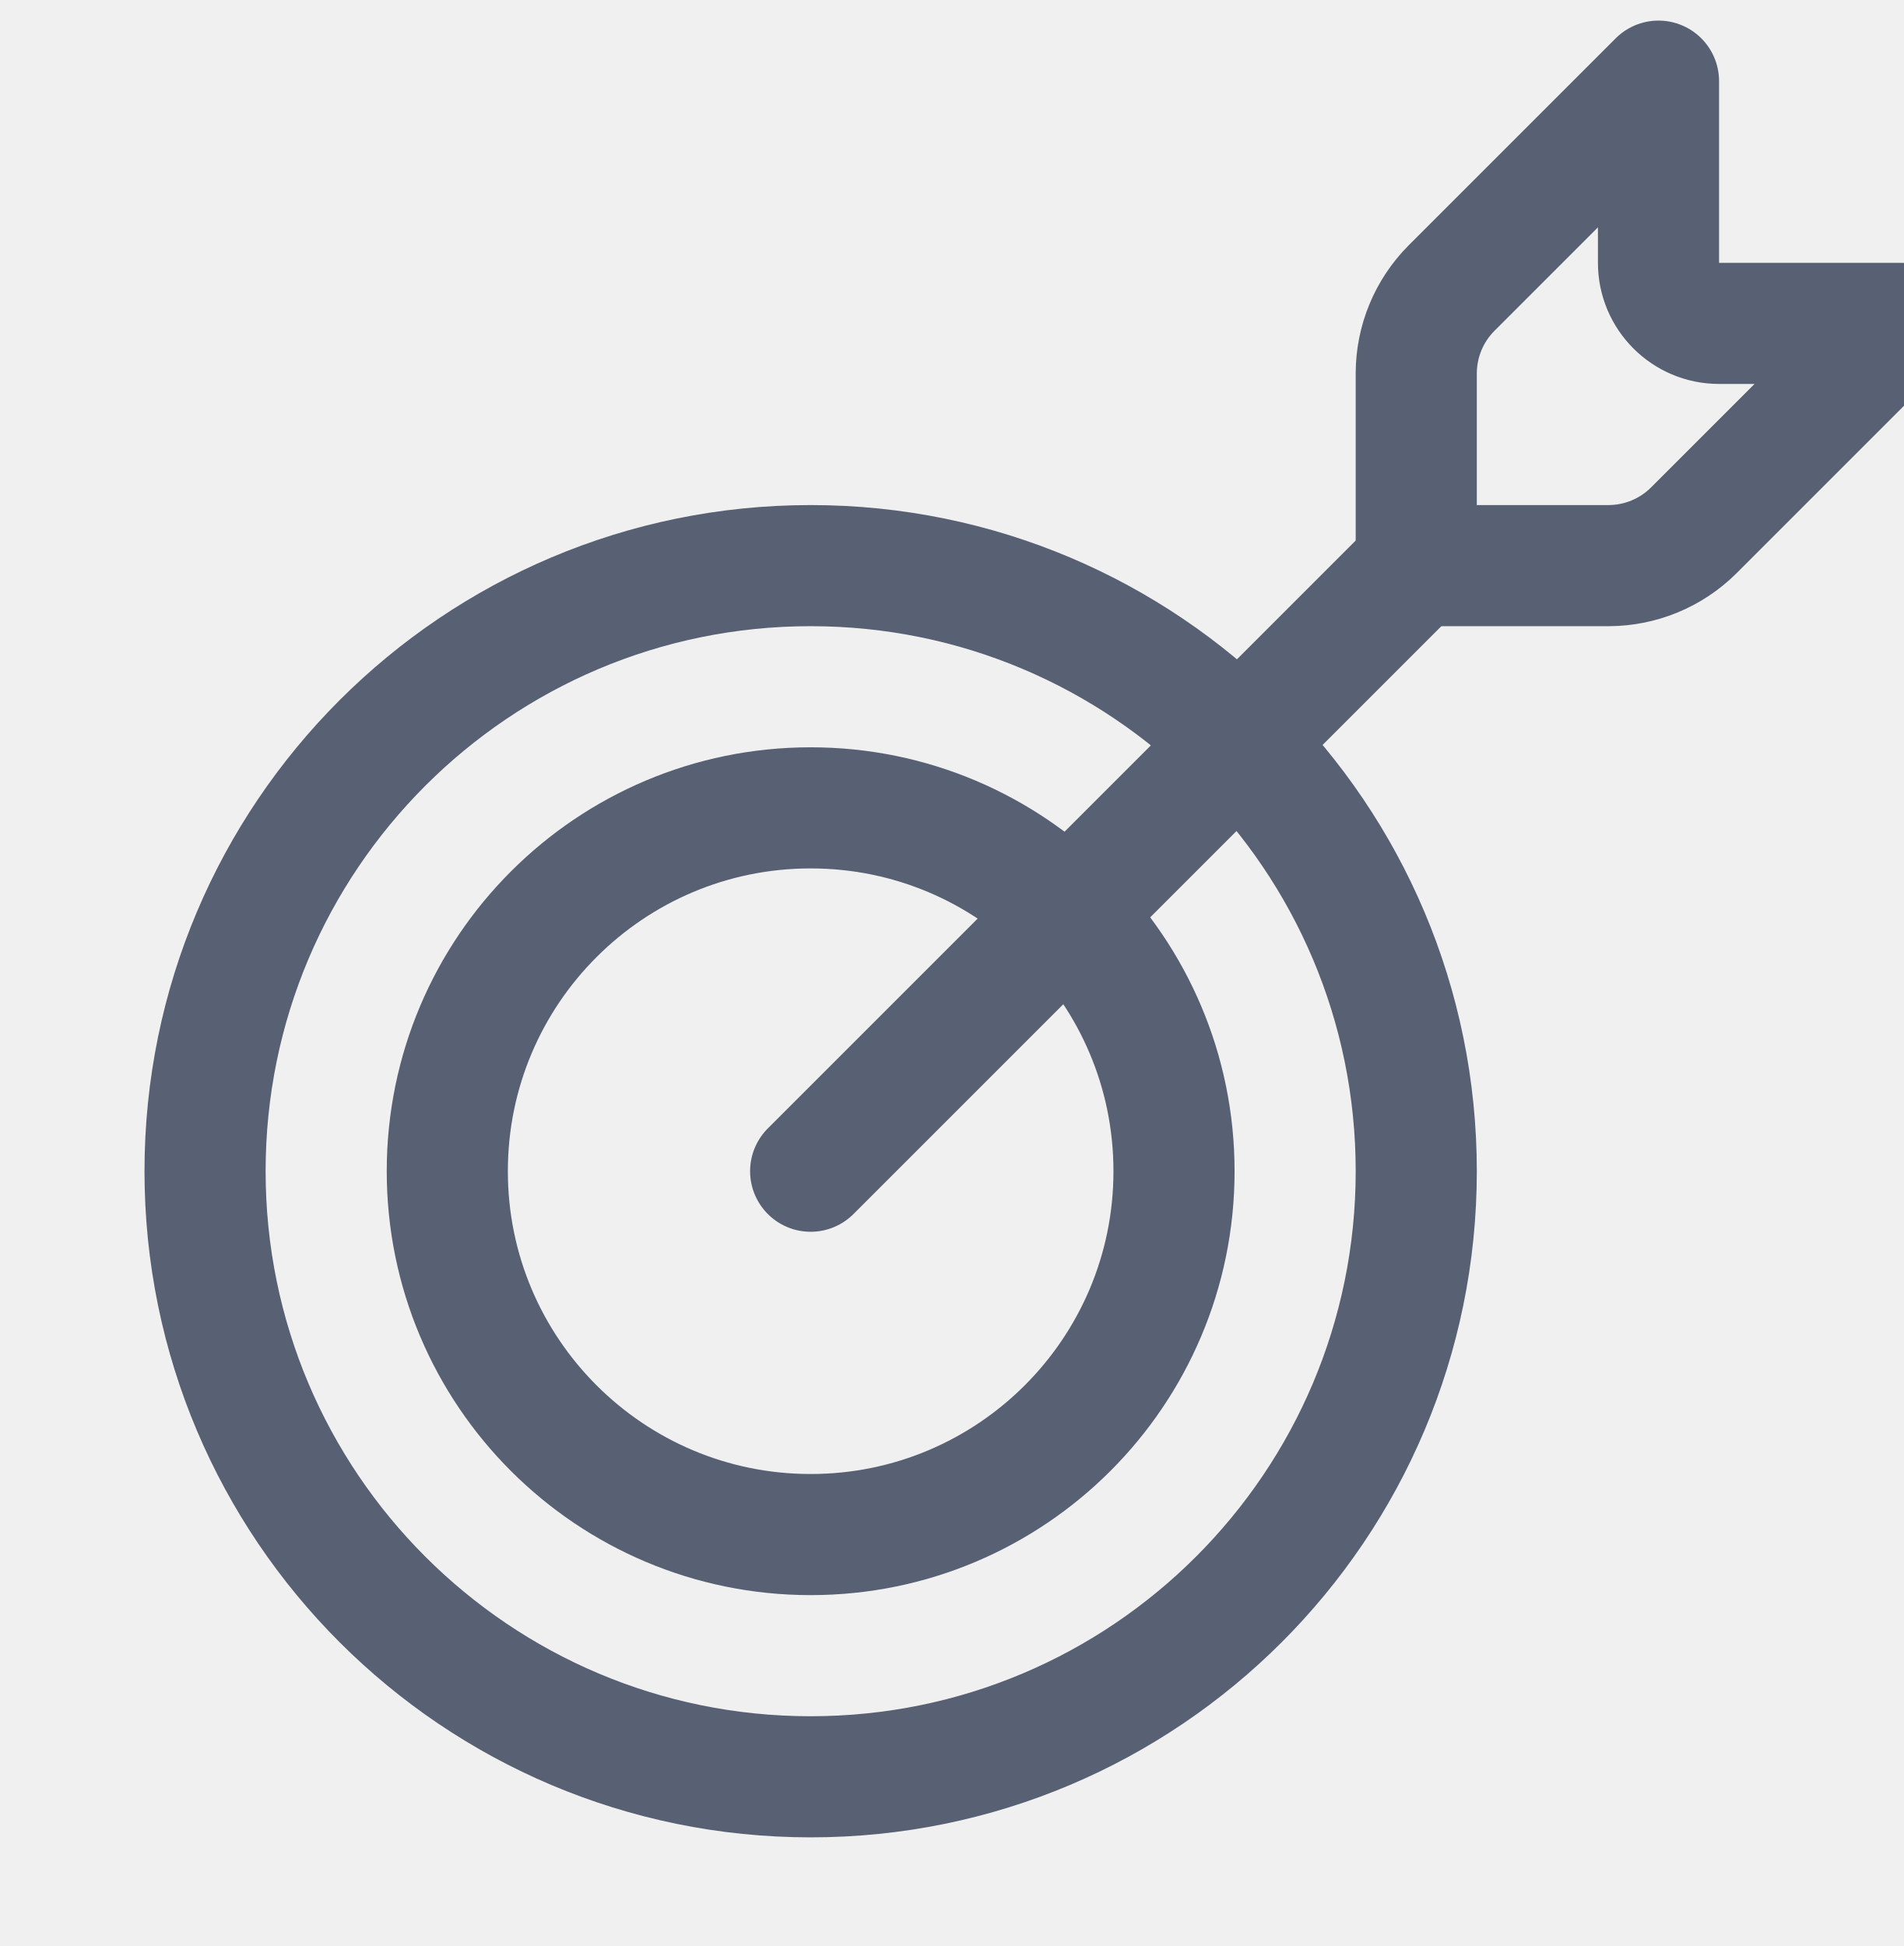
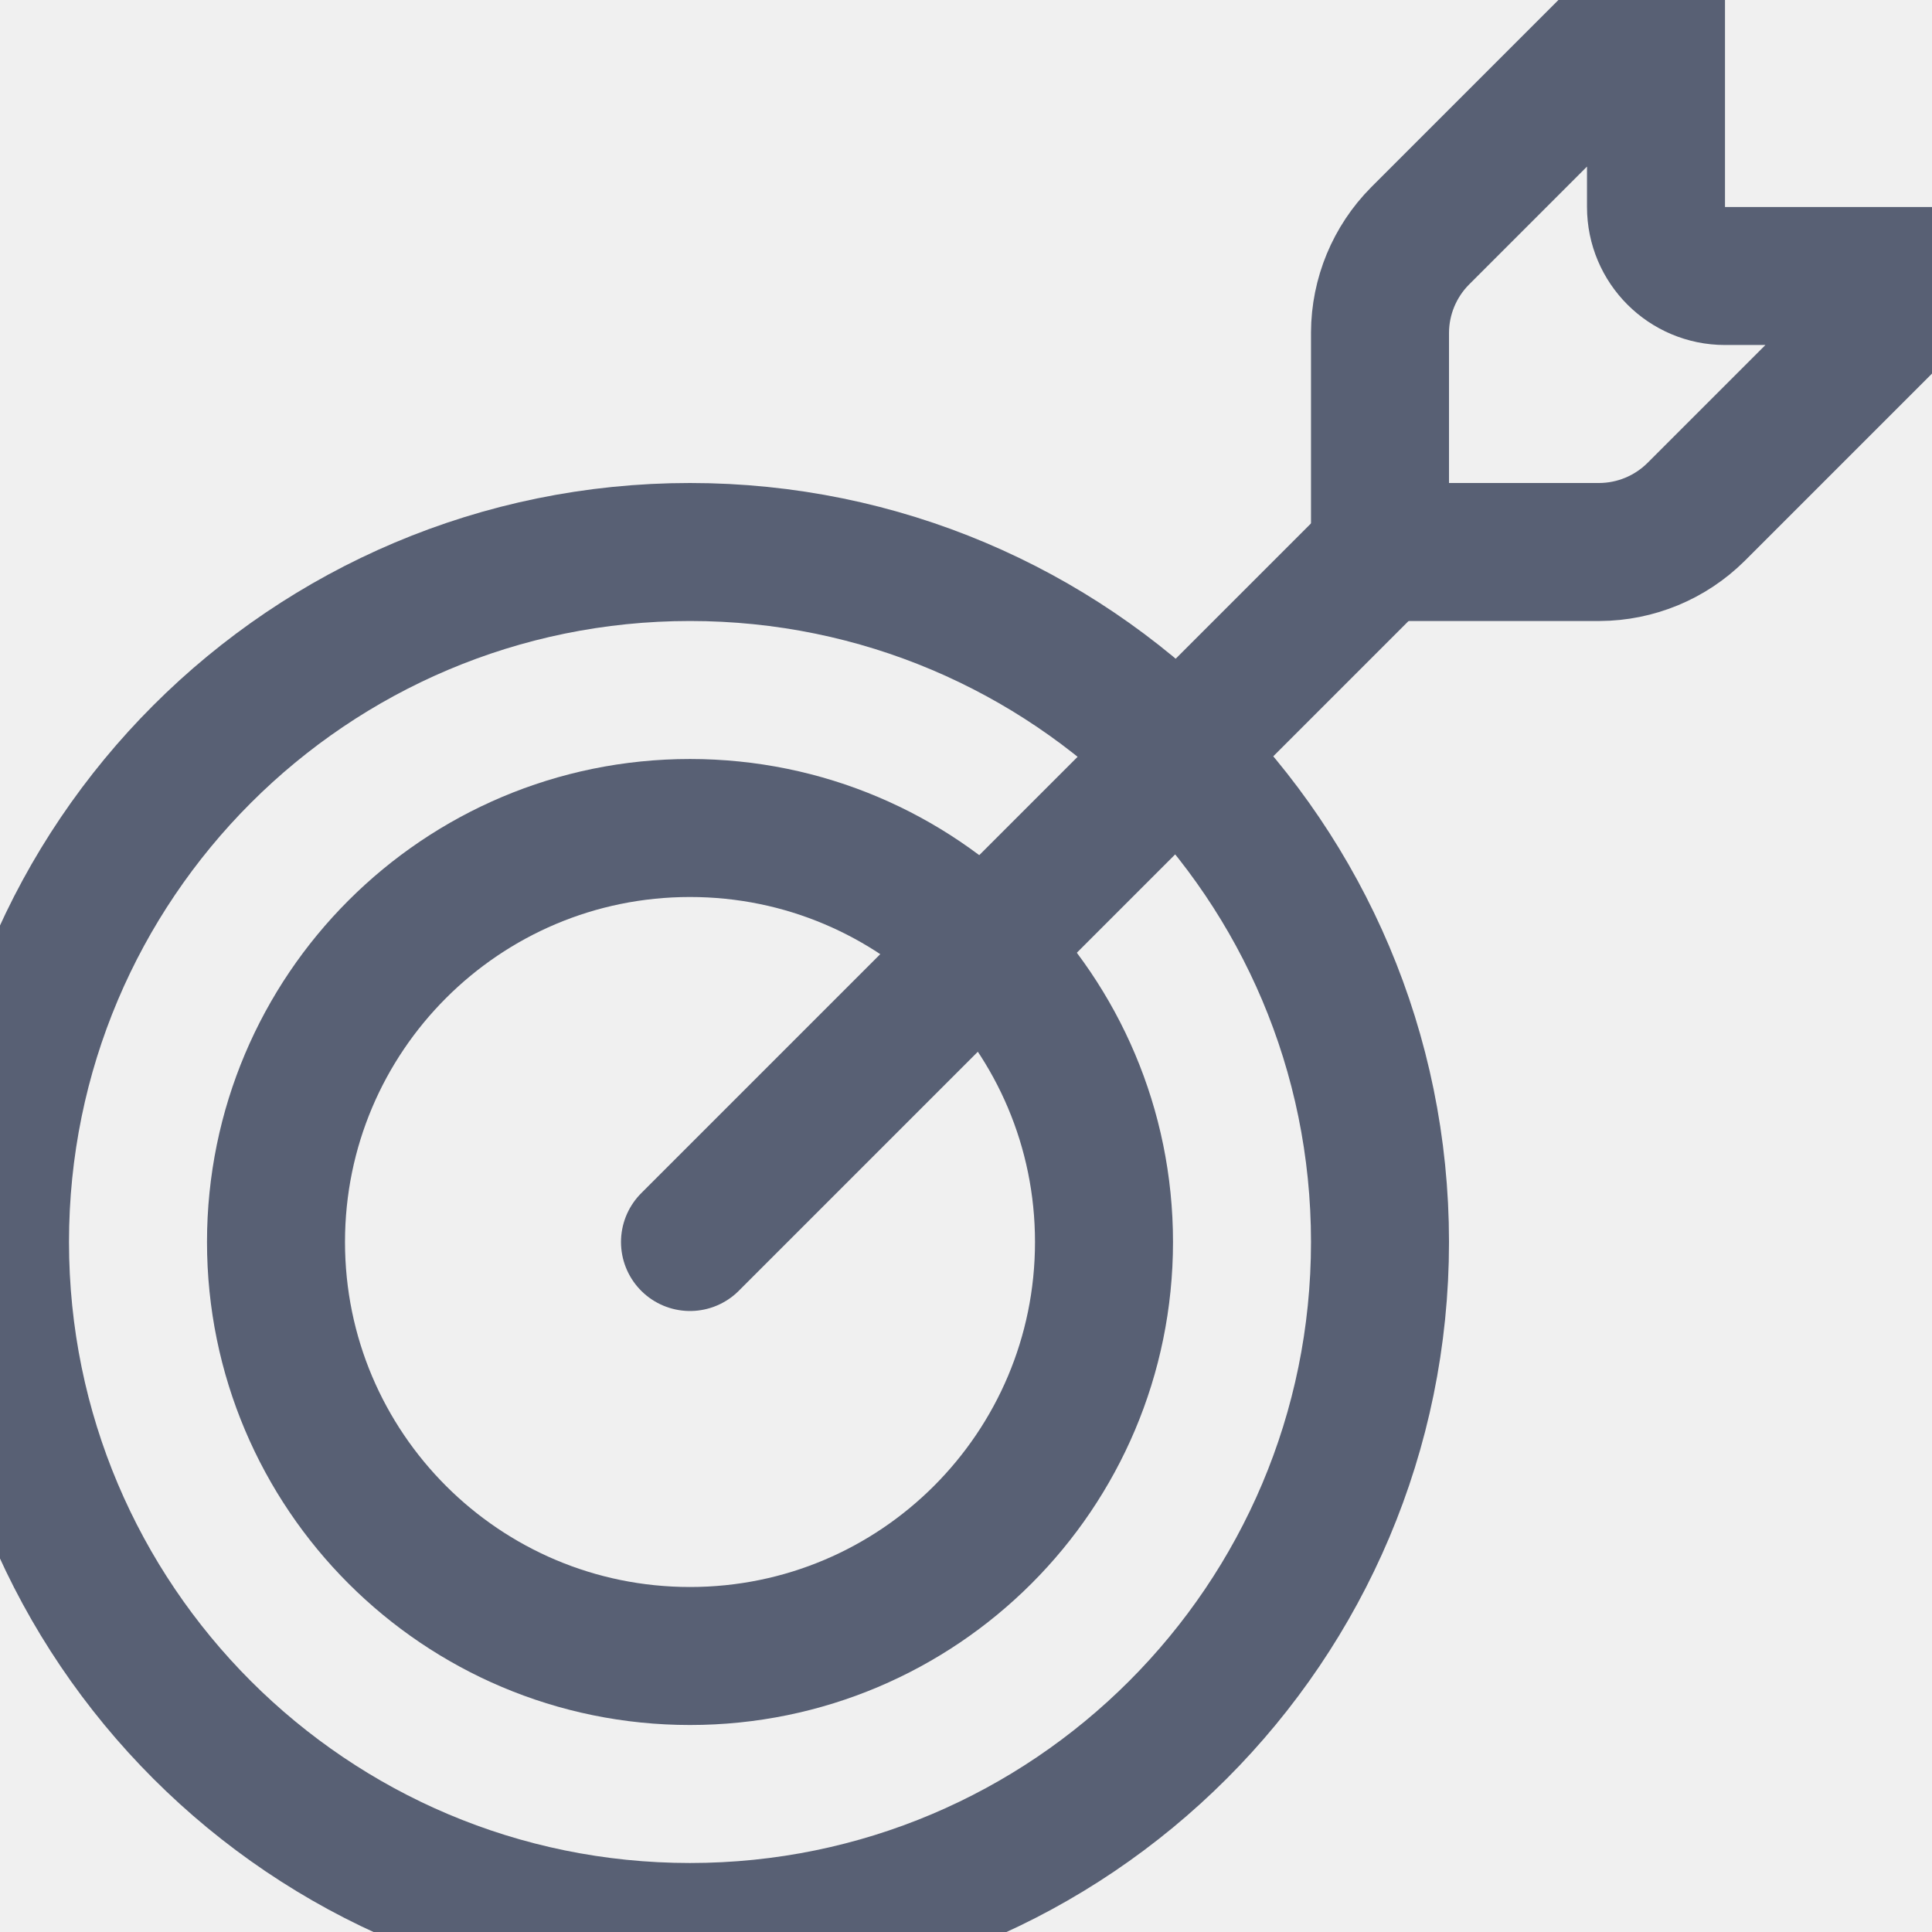
- <svg xmlns="http://www.w3.org/2000/svg" viewBox="-24.193 271.83 15.719 16.067" width="15.719px" height="16.067px" style="enable-background:new 0 0 400 1000;">
+ <svg xmlns="http://www.w3.org/2000/svg" viewBox="81.5 273.5 14 14" width="14px" height="14px">
  <defs>
-     <style>.cls-1,.cls-100,.cls-101,.cls-103,.cls-104,.cls-109,.cls-117,.cls-118,.cls-126,.cls-133,.cls-134,.cls-137,.cls-149,.cls-152,.cls-153,.cls-154,.cls-156,.cls-157,.cls-158,.cls-165,.cls-17,.cls-18,.cls-19,.cls-20,.cls-22,.cls-23,.cls-27,.cls-28,.cls-29,.cls-3,.cls-30,.cls-31,.cls-37,.cls-38,.cls-4,.cls-40,.cls-41,.cls-42,.cls-45,.cls-46,.cls-47,.cls-5,.cls-66,.cls-67,.cls-68,.cls-7,.cls-83,.cls-87,.cls-9,.cls-92,.cls-93,.cls-97,.cls-99{fill:none;}.cls-127,.cls-166,.cls-2,.cls-33,.cls-91{fill:#4262f0;}.cls-100,.cls-11,.cls-125,.cls-127,.cls-134,.cls-137,.cls-138,.cls-148,.cls-166,.cls-2,.cls-40,.cls-41,.cls-87,.cls-91{stroke:#4262f0;}.cls-10,.cls-100,.cls-101,.cls-103,.cls-104,.cls-107,.cls-109,.cls-11,.cls-12,.cls-126,.cls-13,.cls-132,.cls-148,.cls-157,.cls-158,.cls-16,.cls-166,.cls-171,.cls-19,.cls-2,.cls-20,.cls-27,.cls-28,.cls-29,.cls-37,.cls-38,.cls-4,.cls-41,.cls-43,.cls-44,.cls-45,.cls-66,.cls-67,.cls-68,.cls-7,.cls-81,.cls-84,.cls-85,.cls-87,.cls-92,.cls-93,.cls-94,.cls-95,.cls-96,.cls-99{stroke-miterlimit:10;}.cls-110,.cls-133,.cls-153,.cls-27,.cls-3,.cls-84{stroke:#fff;}.cls-103,.cls-104,.cls-105,.cls-107,.cls-108,.cls-110,.cls-117,.cls-118,.cls-119,.cls-120,.cls-121,.cls-122,.cls-123,.cls-124,.cls-125,.cls-127,.cls-128,.cls-129,.cls-133,.cls-135,.cls-136,.cls-137,.cls-138,.cls-149,.cls-150,.cls-152,.cls-153,.cls-154,.cls-155,.cls-156,.cls-158,.cls-159,.cls-17,.cls-18,.cls-19,.cls-20,.cls-22,.cls-24,.cls-25,.cls-27,.cls-29,.cls-3,.cls-31,.cls-37,.cls-39,.cls-40,.cls-41,.cls-42,.cls-46,.cls-5,.cls-64,.cls-66,.cls-68,.cls-7,.cls-83,.cls-85,.cls-88,.cls-89,.cls-90,.cls-91,.cls-92,.cls-93,.cls-96,.cls-97,.cls-99{stroke-linecap:round;}.cls-105,.cls-108,.cls-110,.cls-117,.cls-118,.cls-119,.cls-120,.cls-121,.cls-122,.cls-123,.cls-124,.cls-125,.cls-127,.cls-128,.cls-129,.cls-133,.cls-134,.cls-135,.cls-136,.cls-137,.cls-138,.cls-149,.cls-150,.cls-153,.cls-154,.cls-155,.cls-159,.cls-165,.cls-17,.cls-18,.cls-22,.cls-23,.cls-24,.cls-25,.cls-3,.cls-30,.cls-31,.cls-35,.cls-39,.cls-40,.cls-42,.cls-46,.cls-47,.cls-5,.cls-64,.cls-83,.cls-88,.cls-89,.cls-90,.cls-91,.cls-97{stroke-linejoin:round;}.cls-10,.cls-108,.cls-150,.cls-154,.cls-157,.cls-158,.cls-16,.cls-23,.cls-25,.cls-28,.cls-29,.cls-30,.cls-31,.cls-35,.cls-39,.cls-4,.cls-47,.cls-5,.cls-7,.cls-85{stroke:#586074;}.cls-24,.cls-6{fill:#7c869c;}.cls-108,.cls-150,.cls-16,.cls-163,.cls-25,.cls-8,.cls-85{fill:#586074;}.cls-148,.cls-21,.cls-86,.cls-9{opacity:0;}.cls-10,.cls-11,.cls-110,.cls-111,.cls-12,.cls-135,.cls-136,.cls-138,.cls-14,.cls-148,.cls-161,.cls-21,.cls-35,.cls-39,.cls-44,.cls-64,.cls-84,.cls-86,.cls-88,.cls-94{fill:#fff;}.cls-101,.cls-12,.cls-13,.cls-159,.cls-17,.cls-19,.cls-42,.cls-67,.cls-68,.cls-88,.cls-89{stroke:#31b491;}.cls-13,.cls-15,.cls-159,.cls-89{fill:#31b491;}.cls-100,.cls-103,.cls-104,.cls-105,.cls-159,.cls-17,.cls-18,.cls-28,.cls-29,.cls-30,.cls-31,.cls-67,.cls-68,.cls-93,.cls-95,.cls-96{stroke-width:2px;}.cls-18,.cls-45,.cls-46,.cls-81,.cls-92,.cls-93{stroke:#f07d42;}.cls-156,.cls-165,.cls-171,.cls-20,.cls-38,.cls-43,.cls-83,.cls-94{stroke:#ec4243;}.cls-107,.cls-132,.cls-22,.cls-90,.cls-99{stroke:#1f2229;}.cls-23{stroke-linecap:square;}.cls-24,.cls-64{stroke:#7c869c;}.cls-171,.cls-26,.cls-43{fill:#ec4243;}.cls-32,.cls-81{fill:#f07d42;}.cls-105,.cls-120,.cls-34{fill:#99a1b2;}.cls-36{clip-path:url(#clip-path);}.cls-104,.cls-37,.cls-44{stroke:#d3d7de;}.cls-48{fill:#ec1c24;}.cls-49{fill:#0057a7;}.cls-50{fill:#006838;}.cls-51{fill:#f48120;}.cls-52{fill:url(#linear-gradient);}.cls-53{fill:url(#linear-gradient-2);}.cls-54{fill:url(#linear-gradient-3);}.cls-55{fill:url(#linear-gradient-4);}.cls-56{fill:url(#linear-gradient-5);}.cls-57{fill:url(#linear-gradient-6);}.cls-58{fill:url(#linear-gradient-7);}.cls-59{fill:url(#linear-gradient-8);}.cls-60{fill:url(#linear-gradient-9);}.cls-61{fill:url(#linear-gradient-10);}.cls-62{fill:url(#linear-gradient-11);}.cls-63{fill:url(#linear-gradient-12);}.cls-65{clip-path:url(#clip-path-2);}.cls-103,.cls-105,.cls-117,.cls-120,.cls-66{stroke:#99a1b2;}.cls-69{fill:#e64a19;}.cls-70{fill:#5a2479;}.cls-71{fill:#8034ad;}.cls-72{fill:#f2f2f2;}.cls-73{fill:#f14336;}.cls-74{fill:#d32e2a;}.cls-75{fill:#ffd15c;}.cls-76{fill:#f8b64c;}.cls-77{fill:#40596b;}.cls-78{fill:#cdd6e0;}.cls-79{fill:#ff7058;}.cls-80{fill:#b8642f;}.cls-82{fill:#d3d7de;}.cls-111,.cls-86{fill-opacity:0;}.cls-107,.cls-132,.cls-90{fill:#1f2229;}.cls-132,.cls-90{opacity:0.6;}.cls-155,.cls-95,.cls-96{fill:#636c83;}.cls-135,.cls-136,.cls-155,.cls-95,.cls-96{stroke:#636c83;}.cls-97{stroke:#892320;}.cls-98{fill:#e9b449;}.cls-102{fill:#337eff;}.cls-106{clip-path:url(#clip-path-3);}.cls-107{opacity:0.4;}.cls-108,.cls-127{stroke-width:0.5px;}.cls-109{stroke:#000;}.cls-112{fill:#e2e4e9;}.cls-113,.cls-119,.cls-121{fill:#c5c9d3;}.cls-114,.cls-124,.cls-125{fill:#5a76f2;}.cls-115,.cls-122{fill:#899df5;}.cls-116,.cls-123{fill:#b8c4f9;}.cls-118,.cls-124{stroke:#5a76f2;}.cls-119{stroke:#bdbdbd;}.cls-121{stroke:#c5c9d3;}.cls-122{stroke:#899df5;}.cls-123{stroke:#b8c4f9;}.cls-126{stroke:#757575;}.cls-128{fill:#2b4eee;stroke:#2b4eee;}.cls-129{fill:#133bec;stroke:#133bec;}.cls-130{fill:#6442f0;}.cls-131{fill:#295394;}.cls-133{stroke-width:4px;}.cls-136,.cls-137,.cls-149,.cls-150,.cls-152,.cls-153,.cls-154,.cls-155,.cls-156,.cls-157,.cls-158{stroke-width:1.5px;}.cls-139{fill:url(#linear-gradient-13);}.cls-140{fill:url(#linear-gradient-14);}.cls-141{fill:url(#linear-gradient-15);}.cls-142{fill:url(#linear-gradient-16);}.cls-143{fill:url(#linear-gradient-17);}.cls-144{fill:url(#linear-gradient-18);}.cls-145{fill:url(#linear-gradient-19);}.cls-146{fill:#2680eb;}.cls-147{fill:red;}.cls-148,.cls-166,.cls-171{stroke-width:0;}.cls-149,.cls-152{stroke:#424857;}.cls-151{fill:#424857;}.cls-160{fill:url(#linear-gradient-20);}.cls-161,.cls-163{fill-rule:evenodd;}.cls-162{fill:#0077b5;}.cls-164{fill:url(#linear-gradient-21);}.cls-167{fill:#1ab6ff;}.cls-168{fill:#207245;}.cls-169{fill:#cb4424;}.cls-170{fill:#c50606;}</style>
+     <style>.cls-1,.cls-100,.cls-101,.cls-103,.cls-104,.cls-109,.cls-117,.cls-118,.cls-126,.cls-133,.cls-134,.cls-137,.cls-149,.cls-152,.cls-153,.cls-154,.cls-156,.cls-157,.cls-158,.cls-165,.cls-17,.cls-18,.cls-19,.cls-20,.cls-22,.cls-23,.cls-27,.cls-28,.cls-29,.cls-3,.cls-30,.cls-31,.cls-37,.cls-38,.cls-4,.cls-40,.cls-41,.cls-42,.cls-45,.cls-46,.cls-47,.cls-5,.cls-66,.cls-67,.cls-68,.cls-7,.cls-83,.cls-87,.cls-9,.cls-92,.cls-93,.cls-97,.cls-99{fill:none;}.cls-127,.cls-166,.cls-2,.cls-33,.cls-91{fill:#586074;}.cls-100,.cls-11,.cls-125,.cls-127,.cls-134,.cls-137,.cls-138,.cls-148,.cls-166,.cls-2,.cls-40,.cls-41,.cls-87,.cls-91{stroke:#586074;}.cls-10,.cls-100,.cls-101,.cls-103,.cls-104,.cls-107,.cls-109,.cls-11,.cls-12,.cls-126,.cls-13,.cls-132,.cls-148,.cls-157,.cls-158,.cls-16,.cls-166,.cls-171,.cls-19,.cls-2,.cls-20,.cls-27,.cls-28,.cls-29,.cls-37,.cls-38,.cls-4,.cls-41,.cls-43,.cls-44,.cls-45,.cls-66,.cls-67,.cls-68,.cls-7,.cls-81,.cls-84,.cls-85,.cls-87,.cls-92,.cls-93,.cls-94,.cls-95,.cls-96,.cls-99{stroke-miterlimit:10;}.cls-110,.cls-133,.cls-153,.cls-27,.cls-3,.cls-84{stroke:#fff;}.cls-103,.cls-104,.cls-105,.cls-107,.cls-108,.cls-110,.cls-117,.cls-118,.cls-119,.cls-120,.cls-121,.cls-122,.cls-123,.cls-124,.cls-125,.cls-127,.cls-128,.cls-129,.cls-133,.cls-135,.cls-136,.cls-137,.cls-138,.cls-149,.cls-150,.cls-152,.cls-153,.cls-154,.cls-155,.cls-156,.cls-158,.cls-159,.cls-17,.cls-18,.cls-19,.cls-20,.cls-22,.cls-24,.cls-25,.cls-27,.cls-29,.cls-3,.cls-31,.cls-37,.cls-39,.cls-40,.cls-41,.cls-42,.cls-46,.cls-5,.cls-64,.cls-66,.cls-68,.cls-7,.cls-83,.cls-85,.cls-88,.cls-89,.cls-90,.cls-91,.cls-92,.cls-93,.cls-96,.cls-97,.cls-99{stroke-linecap:round;}.cls-105,.cls-108,.cls-110,.cls-117,.cls-118,.cls-119,.cls-120,.cls-121,.cls-122,.cls-123,.cls-124,.cls-125,.cls-127,.cls-128,.cls-129,.cls-133,.cls-134,.cls-135,.cls-136,.cls-137,.cls-138,.cls-149,.cls-150,.cls-153,.cls-154,.cls-155,.cls-159,.cls-165,.cls-17,.cls-18,.cls-22,.cls-23,.cls-24,.cls-25,.cls-3,.cls-30,.cls-31,.cls-35,.cls-39,.cls-40,.cls-42,.cls-46,.cls-47,.cls-5,.cls-64,.cls-83,.cls-88,.cls-89,.cls-90,.cls-91,.cls-97{stroke-linejoin:round;}.cls-10,.cls-108,.cls-150,.cls-154,.cls-157,.cls-158,.cls-16,.cls-23,.cls-25,.cls-28,.cls-29,.cls-30,.cls-31,.cls-35,.cls-39,.cls-4,.cls-47,.cls-5,.cls-7,.cls-85{stroke:#586074;}.cls-24,.cls-6{fill:#7c869c;}.cls-108,.cls-150,.cls-16,.cls-163,.cls-25,.cls-8,.cls-85{fill:#586074;}.cls-148,.cls-21,.cls-86,.cls-9{opacity:0;}.cls-10,.cls-11,.cls-110,.cls-111,.cls-12,.cls-135,.cls-136,.cls-138,.cls-14,.cls-148,.cls-161,.cls-21,.cls-35,.cls-39,.cls-44,.cls-64,.cls-84,.cls-86,.cls-88,.cls-94{fill:#fff;}.cls-101,.cls-12,.cls-13,.cls-159,.cls-17,.cls-19,.cls-42,.cls-67,.cls-68,.cls-88,.cls-89{stroke:#31b491;}.cls-13,.cls-15,.cls-159,.cls-89{fill:#31b491;}.cls-100,.cls-103,.cls-104,.cls-105,.cls-159,.cls-17,.cls-18,.cls-28,.cls-29,.cls-30,.cls-31,.cls-67,.cls-68,.cls-93,.cls-95,.cls-96{stroke-width:2px;}.cls-18,.cls-45,.cls-46,.cls-81,.cls-92,.cls-93{stroke:#f07d42;}.cls-156,.cls-165,.cls-171,.cls-20,.cls-38,.cls-43,.cls-83,.cls-94{stroke:#ec4243;}.cls-107,.cls-132,.cls-22,.cls-90,.cls-99{stroke:#1f2229;}.cls-23{stroke-linecap:square;}.cls-24,.cls-64{stroke:#7c869c;}.cls-171,.cls-26,.cls-43{fill:#ec4243;}.cls-32,.cls-81{fill:#f07d42;}.cls-105,.cls-120,.cls-34{fill:#99a1b2;}.cls-36{clip-path:url(#clip-path);}.cls-104,.cls-37,.cls-44{stroke:#d3d7de;}.cls-48{fill:#ec1c24;}.cls-49{fill:#0057a7;}.cls-50{fill:#006838;}.cls-51{fill:#f48120;}.cls-52{fill:url(#linear-gradient);}.cls-53{fill:url(#linear-gradient-2);}.cls-54{fill:url(#linear-gradient-3);}.cls-55{fill:url(#linear-gradient-4);}.cls-56{fill:url(#linear-gradient-5);}.cls-57{fill:url(#linear-gradient-6);}.cls-58{fill:url(#linear-gradient-7);}.cls-59{fill:url(#linear-gradient-8);}.cls-60{fill:url(#linear-gradient-9);}.cls-61{fill:url(#linear-gradient-10);}.cls-62{fill:url(#linear-gradient-11);}.cls-63{fill:url(#linear-gradient-12);}.cls-65{clip-path:url(#clip-path-2);}.cls-103,.cls-105,.cls-117,.cls-120,.cls-66{stroke:#99a1b2;}.cls-69{fill:#e64a19;}.cls-70{fill:#5a2479;}.cls-71{fill:#8034ad;}.cls-72{fill:#f2f2f2;}.cls-73{fill:#f14336;}.cls-74{fill:#d32e2a;}.cls-75{fill:#ffd15c;}.cls-76{fill:#f8b64c;}.cls-77{fill:#40596b;}.cls-78{fill:#cdd6e0;}.cls-79{fill:#ff7058;}.cls-80{fill:#b8642f;}.cls-82{fill:#d3d7de;}.cls-111,.cls-86{fill-opacity:0;}.cls-107,.cls-132,.cls-90{fill:#1f2229;}.cls-132,.cls-90{opacity:0.6;}.cls-155,.cls-95,.cls-96{fill:#636c83;}.cls-135,.cls-136,.cls-155,.cls-95,.cls-96{stroke:#636c83;}.cls-97{stroke:#892320;}.cls-98{fill:#e9b449;}.cls-102{fill:#337eff;}.cls-106{clip-path:url(#clip-path-3);}.cls-107{opacity:0.4;}.cls-108,.cls-127{stroke-width:0.5px;}.cls-109{stroke:#000;}.cls-112{fill:#e2e4e9;}.cls-113,.cls-119,.cls-121{fill:#c5c9d3;}.cls-114,.cls-124,.cls-125{fill:#5a76f2;}.cls-115,.cls-122{fill:#899df5;}.cls-116,.cls-123{fill:#b8c4f9;}.cls-118,.cls-124{stroke:#5a76f2;}.cls-119{stroke:#bdbdbd;}.cls-121{stroke:#c5c9d3;}.cls-122{stroke:#899df5;}.cls-123{stroke:#b8c4f9;}.cls-126{stroke:#757575;}.cls-128{fill:#2b4eee;stroke:#2b4eee;}.cls-129{fill:#133bec;stroke:#133bec;}.cls-130{fill:#6442f0;}.cls-131{fill:#295394;}.cls-133{stroke-width:4px;}.cls-136,.cls-137,.cls-149,.cls-150,.cls-152,.cls-153,.cls-154,.cls-155,.cls-156,.cls-157,.cls-158{stroke-width:1.5px;}.cls-139{fill:url(#linear-gradient-13);}.cls-140{fill:url(#linear-gradient-14);}.cls-141{fill:url(#linear-gradient-15);}.cls-142{fill:url(#linear-gradient-16);}.cls-143{fill:url(#linear-gradient-17);}.cls-144{fill:url(#linear-gradient-18);}.cls-145{fill:url(#linear-gradient-19);}.cls-146{fill:#2680eb;}.cls-147{fill:red;}.cls-148,.cls-166,.cls-171{stroke-width:0;}.cls-149,.cls-152{stroke:#424857;}.cls-151{fill:#424857;}.cls-160{fill:url(#linear-gradient-20);}.cls-161,.cls-163{fill-rule:evenodd;}.cls-162{fill:#0077b5;}.cls-164{fill:url(#linear-gradient-21);}.cls-167{fill:#1ab6ff;}.cls-168{fill:#207245;}.cls-169{fill:#cb4424;}.cls-170{fill:#c50606;}</style>
  </defs>
-   <path class="cls-21" d="M -24 271 L -24 287 L -8 287 L -8 271 L -24 271 Z" />
-   <circle class="cls-4" cx="-17.5" cy="281.5" r="3" />
-   <circle class="cls-4" cx="-17.5" cy="281.5" r="5" />
-   <line class="cls-5" x1="-12.5" y1="276.5" x2="-17.5" y2="281.5" />
-   <path class="cls-5" d="M -12.5 276.5 L -12.5 274.91 C -12.499 274.648 -12.395 274.396 -12.21 274.21 L -10.5 272.5 L -10.5 274 C -10.5 274.276 -10.276 274.5 -10 274.5 L -8.5 274.5 L -10.21 276.21 C -10.396 276.395 -10.648 276.499 -10.91 276.5 L -12.5 276.5 Z" />
-   <path class="cls-21" d="M -24 287 L -24 303 L -8 303 L -8 287 L -24 287 Z" />
+   <circle class="cls-4" cx="86.5" cy="282.5" r="3" />
+   <circle class="cls-4" cx="86.5" cy="282.5" r="5" />
+   <line class="cls-5" x1="91.5" y1="277.5" x2="86.5" y2="282.5" />
+   <path class="cls-5" d="M91.5,277.5v-1.59a1,1,0,0,1,.29-.7l1.71-1.71V275a.5.5,0,0,0,.5.5h1.5l-1.71,1.71a1,1,0,0,1-.7.29Z" />
</svg>
